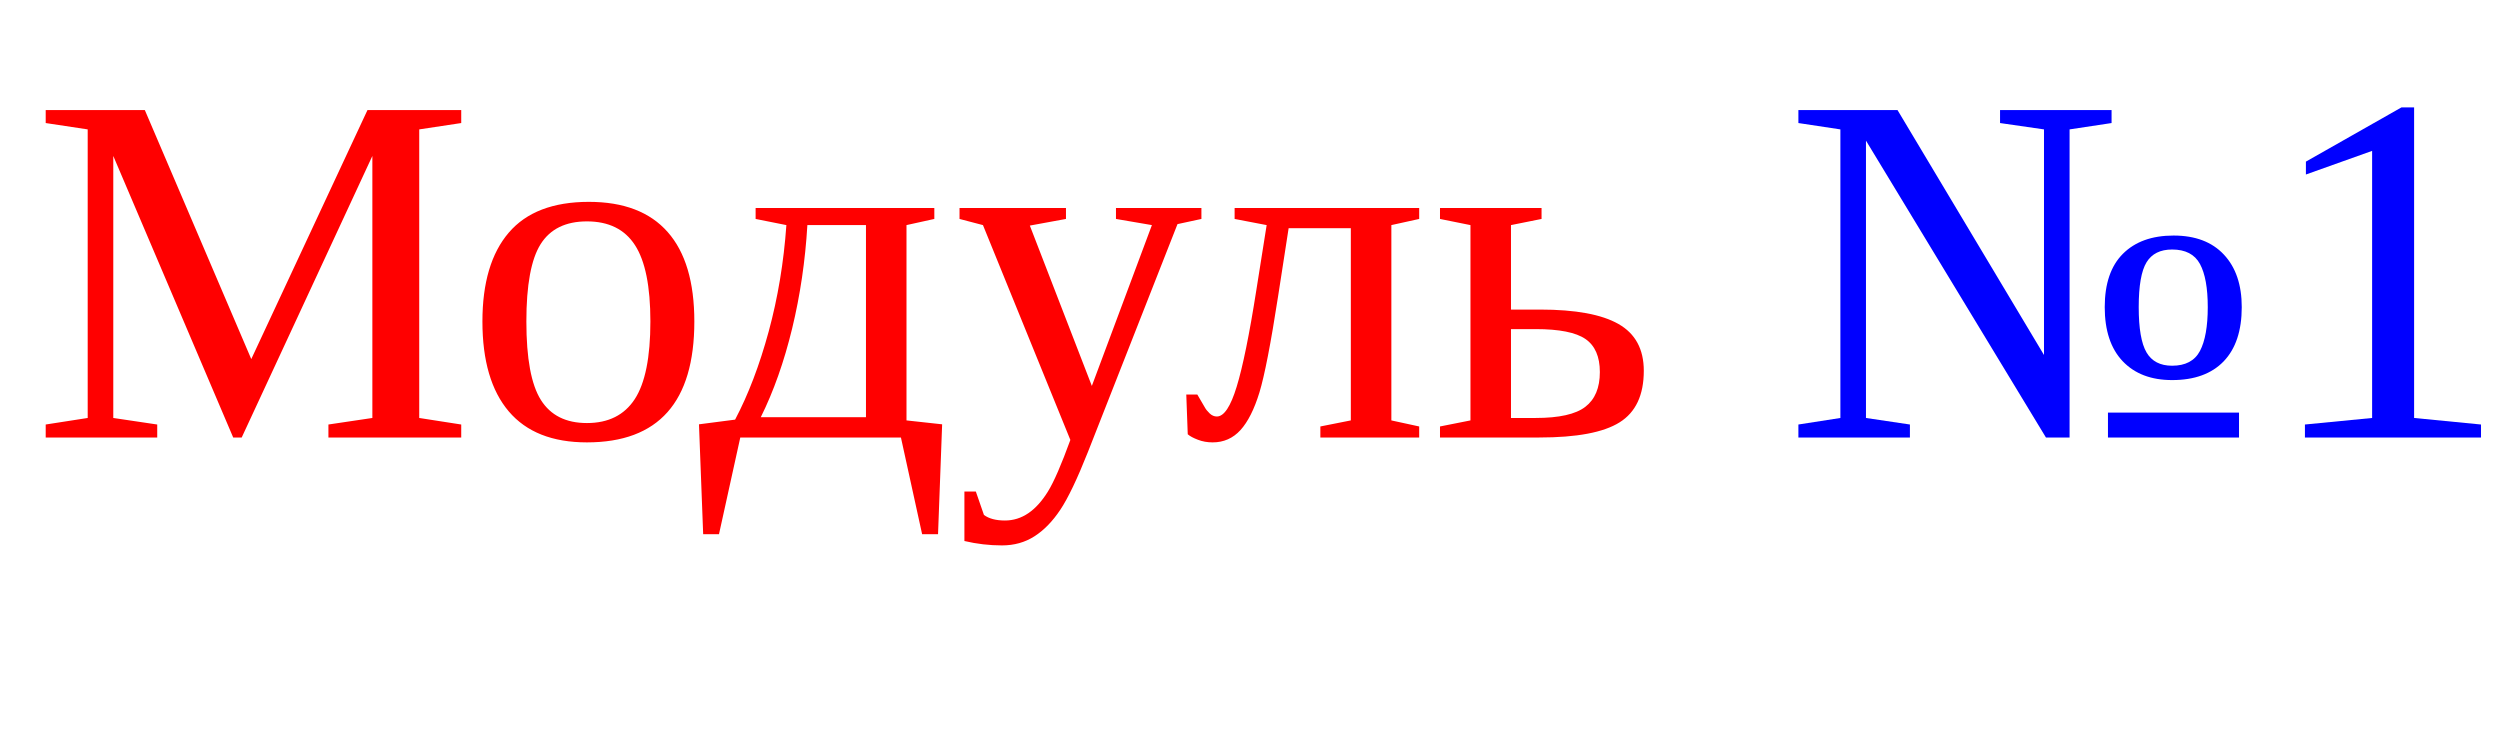
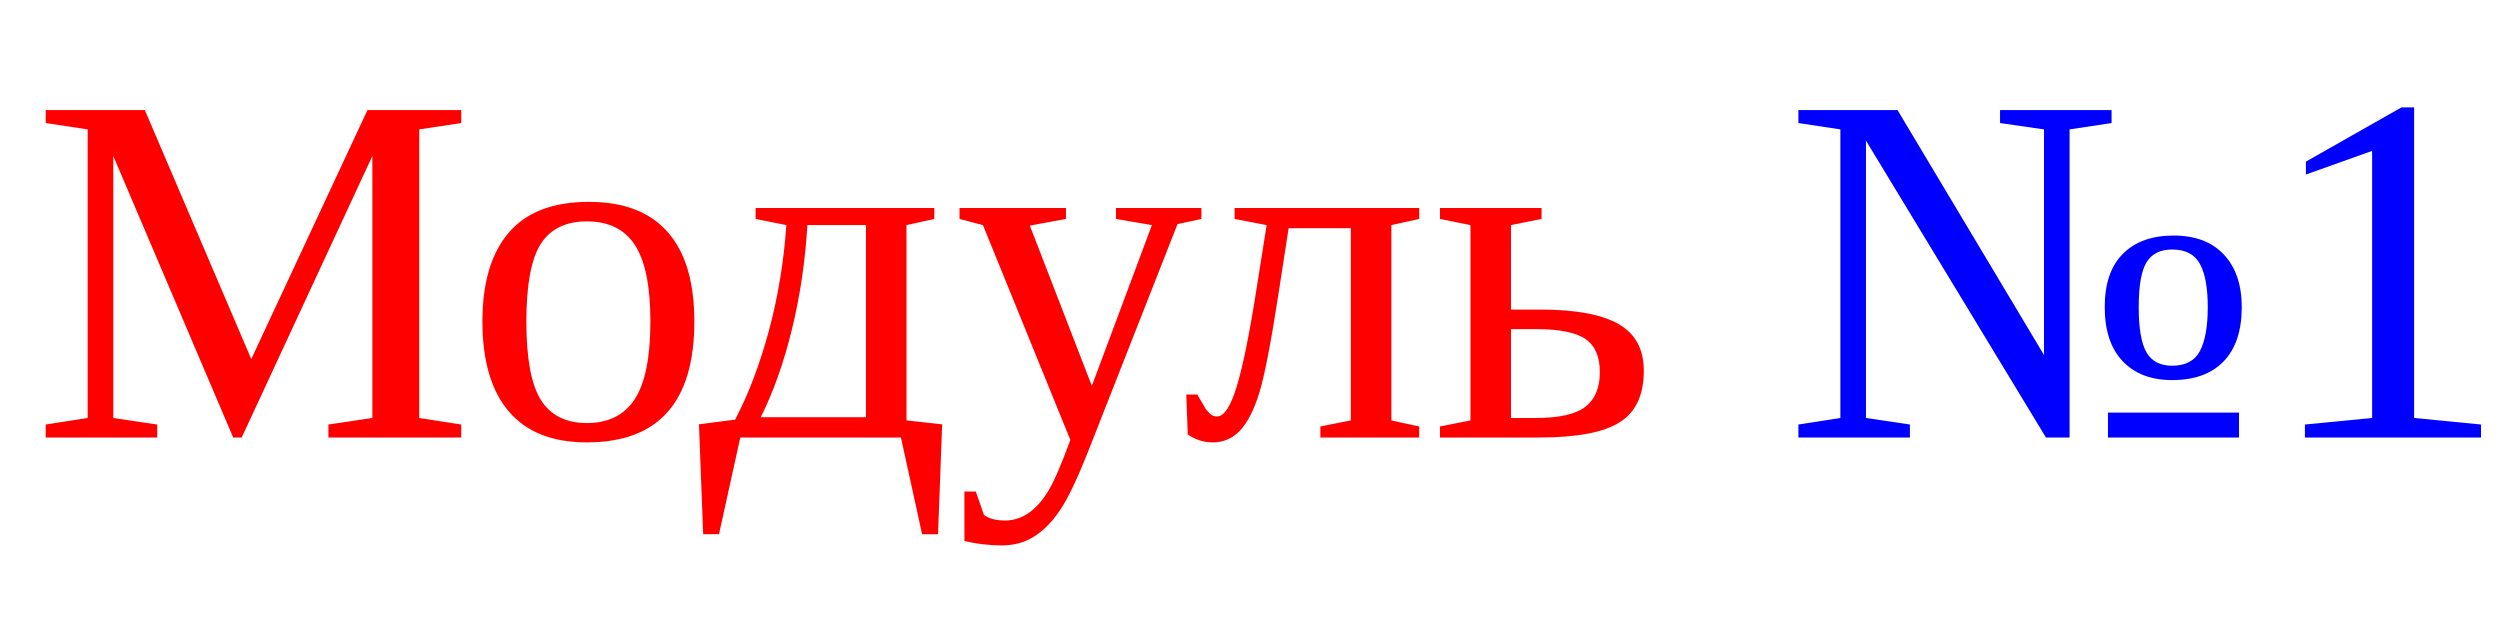
- <svg xmlns="http://www.w3.org/2000/svg" version="1.1" width="400" height="120">
+ <svg xmlns="http://www.w3.org/2000/svg" version="1.1" width="400" height="100">
  <text font-size="80" x="5" y="70">
    <tspan fill="red">Модуль</tspan>
    <tspan fill="blue">№1</tspan>
  </text>
</svg>
